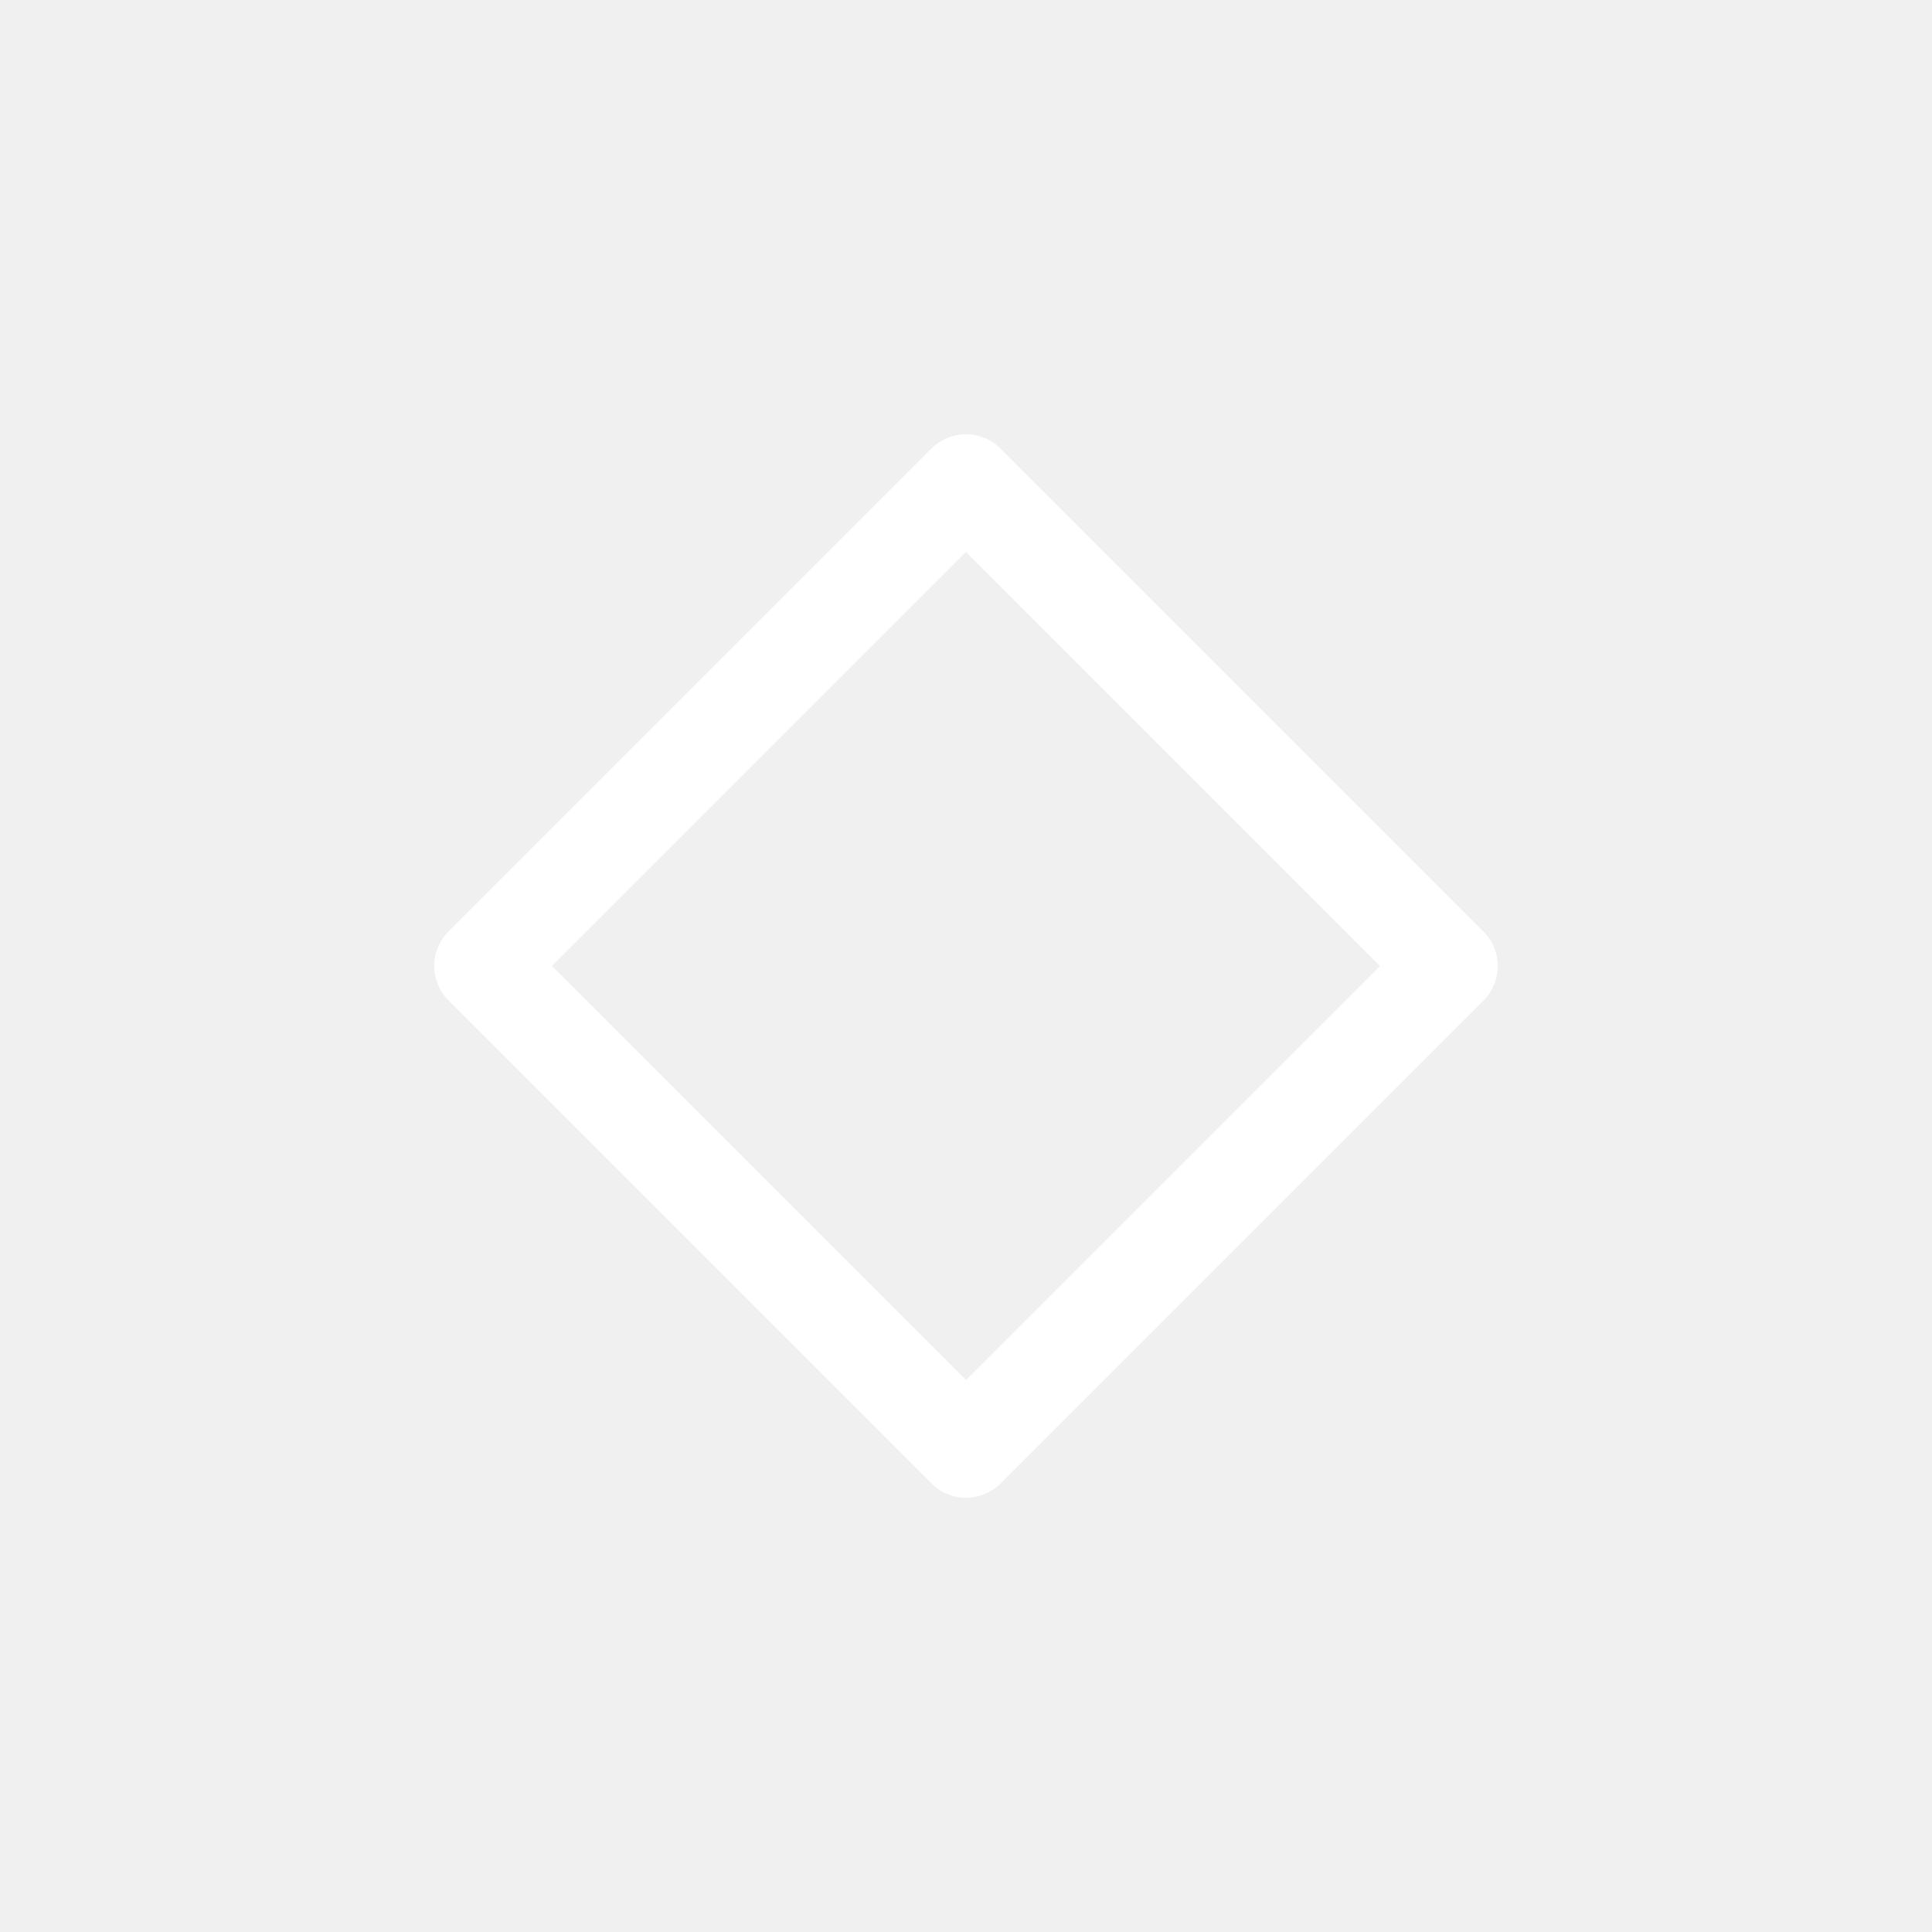
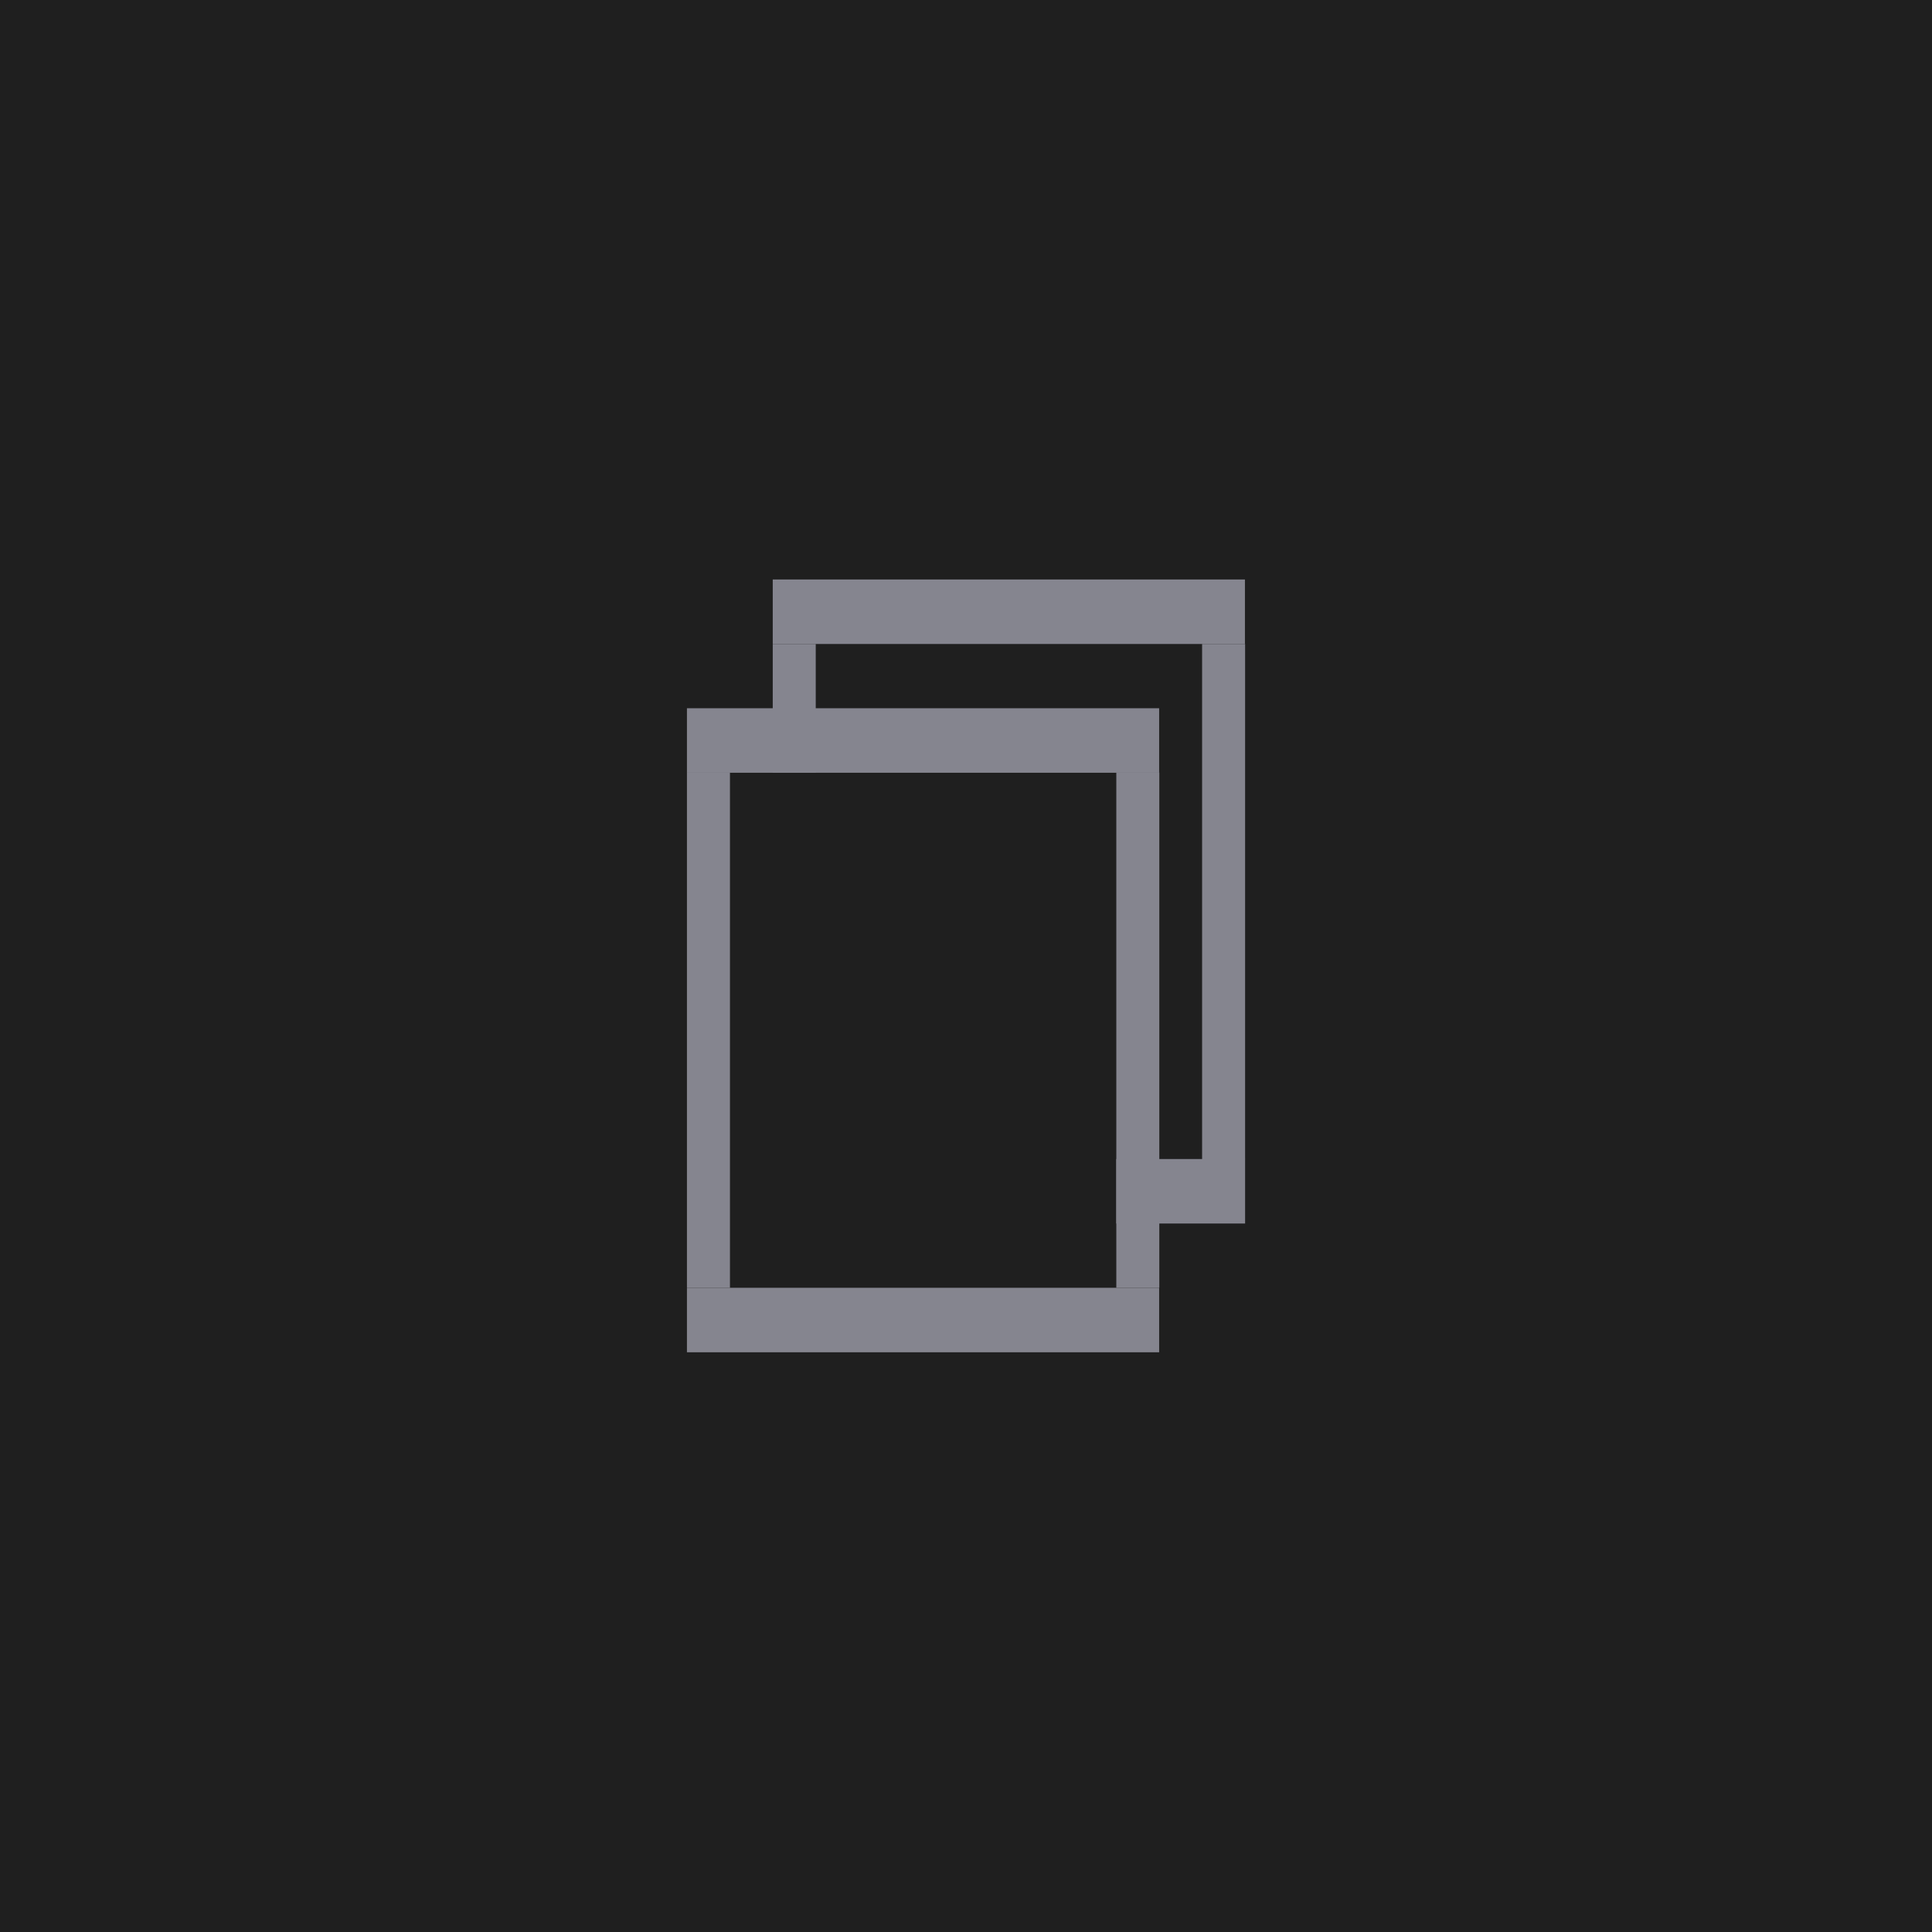
<svg xmlns="http://www.w3.org/2000/svg" viewBox="0 0 50 50" version="1.2" baseProfile="tiny">
  <defs>
</defs>
  <g fill="none" stroke="black" stroke-width="1" fill-rule="evenodd" stroke-linecap="square" stroke-linejoin="bevel">
-     <g fill="none" stroke="#ffffff" stroke-opacity="1" stroke-width="1.01" stroke-linecap="round" stroke-linejoin="round" transform="matrix(2.5,0,0,2.5,2.5,2.5)" font-family="Segoe UI" font-size="10" font-weight="400" font-style="normal">
-       <path vector-effect="none" fill-rule="evenodd" d="M4,9 L9,4 L14,9 L9,14 L4,9" />
+     <g fill="#1f1f1f" fill-opacity="1" stroke="none" transform="matrix(1.11111,0,0,1.66667,0,-116.667)" font-family="DroidSansMono Nerd Font" font-size="10" font-weight="400" font-style="normal">
+       <rect x="0" y="70" width="45" height="30" />
    </g>
-     <g fill="none" stroke="#000000" stroke-opacity="1" stroke-width="1" stroke-linecap="square" stroke-linejoin="bevel" transform="matrix(1,0,0,1,0,0)" font-family="Segoe UI" font-size="10" font-weight="400" font-style="normal">
+     <g fill="#85858f" fill-opacity="1" stroke="none" transform="matrix(4.19948,0,0,6.29921,-1.11111,-1820.87)" font-family="DroidSansMono Nerd Font" font-size="10" font-weight="400" font-style="normal">
+       <rect x="4.498" y="294.354" width="2.91" height="0.265" />
+     </g>
+     <g fill="#85858f" fill-opacity="1" stroke="none" transform="matrix(4.19948,0,0,6.29921,-1.11111,-1820.87)" font-family="DroidSansMono Nerd Font" font-size="10" font-weight="400" font-style="normal">
+       <rect x="4.498" y="291.973" width="2.91" height="0.265" />
+     </g>
+     <g fill="#85858f" fill-opacity="1" stroke="none" transform="matrix(4.19948,0,0,6.29921,-1.11111,-1820.87)" font-family="DroidSansMono Nerd Font" font-size="10" font-weight="400" font-style="normal">
+       <rect x="4.498" y="292.237" width="0.265" height="2.117" />
+     </g>
+     <g fill="#85858f" fill-opacity="1" stroke="none" transform="matrix(4.19948,0,0,6.29921,-1.11111,-1820.87)" font-family="DroidSansMono Nerd Font" font-size="10" font-weight="400" font-style="normal">
+       <rect x="7.144" y="292.237" width="0.265" height="2.117" />
+     </g>
+     <g fill="#85858f" fill-opacity="1" stroke="none" transform="matrix(4.19948,0,0,6.29921,-34.7921,-1818.47)" font-family="DroidSansMono Nerd Font" font-size="10" font-weight="400" font-style="normal">
+       <rect x="15.164" y="293.444" width="0.794" height="0.265" />
+     </g>
+     <g fill="#85858f" fill-opacity="1" stroke="none" transform="matrix(4.19948,0,0,6.29921,-34.7921,-1818.47)" font-family="DroidSansMono Nerd Font" font-size="10" font-weight="400" font-style="normal">
+       <rect x="13.047" y="291.063" width="2.91" height="0.265" />
+     </g>
+     <g fill="#85858f" fill-opacity="1" stroke="none" transform="matrix(4.19948,0,0,6.29921,-34.7921,-1818.47)" font-family="DroidSansMono Nerd Font" font-size="10" font-weight="400" font-style="normal">
+       <rect x="13.047" y="291.328" width="0.265" height="0.529" />
+     </g>
+     <g fill="#85858f" fill-opacity="1" stroke="none" transform="matrix(4.19948,0,0,6.29921,-34.7921,-1818.47)" font-family="DroidSansMono Nerd Font" font-size="10" font-weight="400" font-style="normal">
+       <rect x="15.693" y="291.328" width="0.265" height="2.117" />
+     </g>
+     <g fill="none" stroke="#000000" stroke-opacity="1" stroke-width="1" stroke-linecap="square" stroke-linejoin="bevel" transform="matrix(1,0,0,1,0,0)" font-family="DroidSansMono Nerd Font" font-size="10" font-weight="400" font-style="normal">
</g>
  </g>
</svg>
